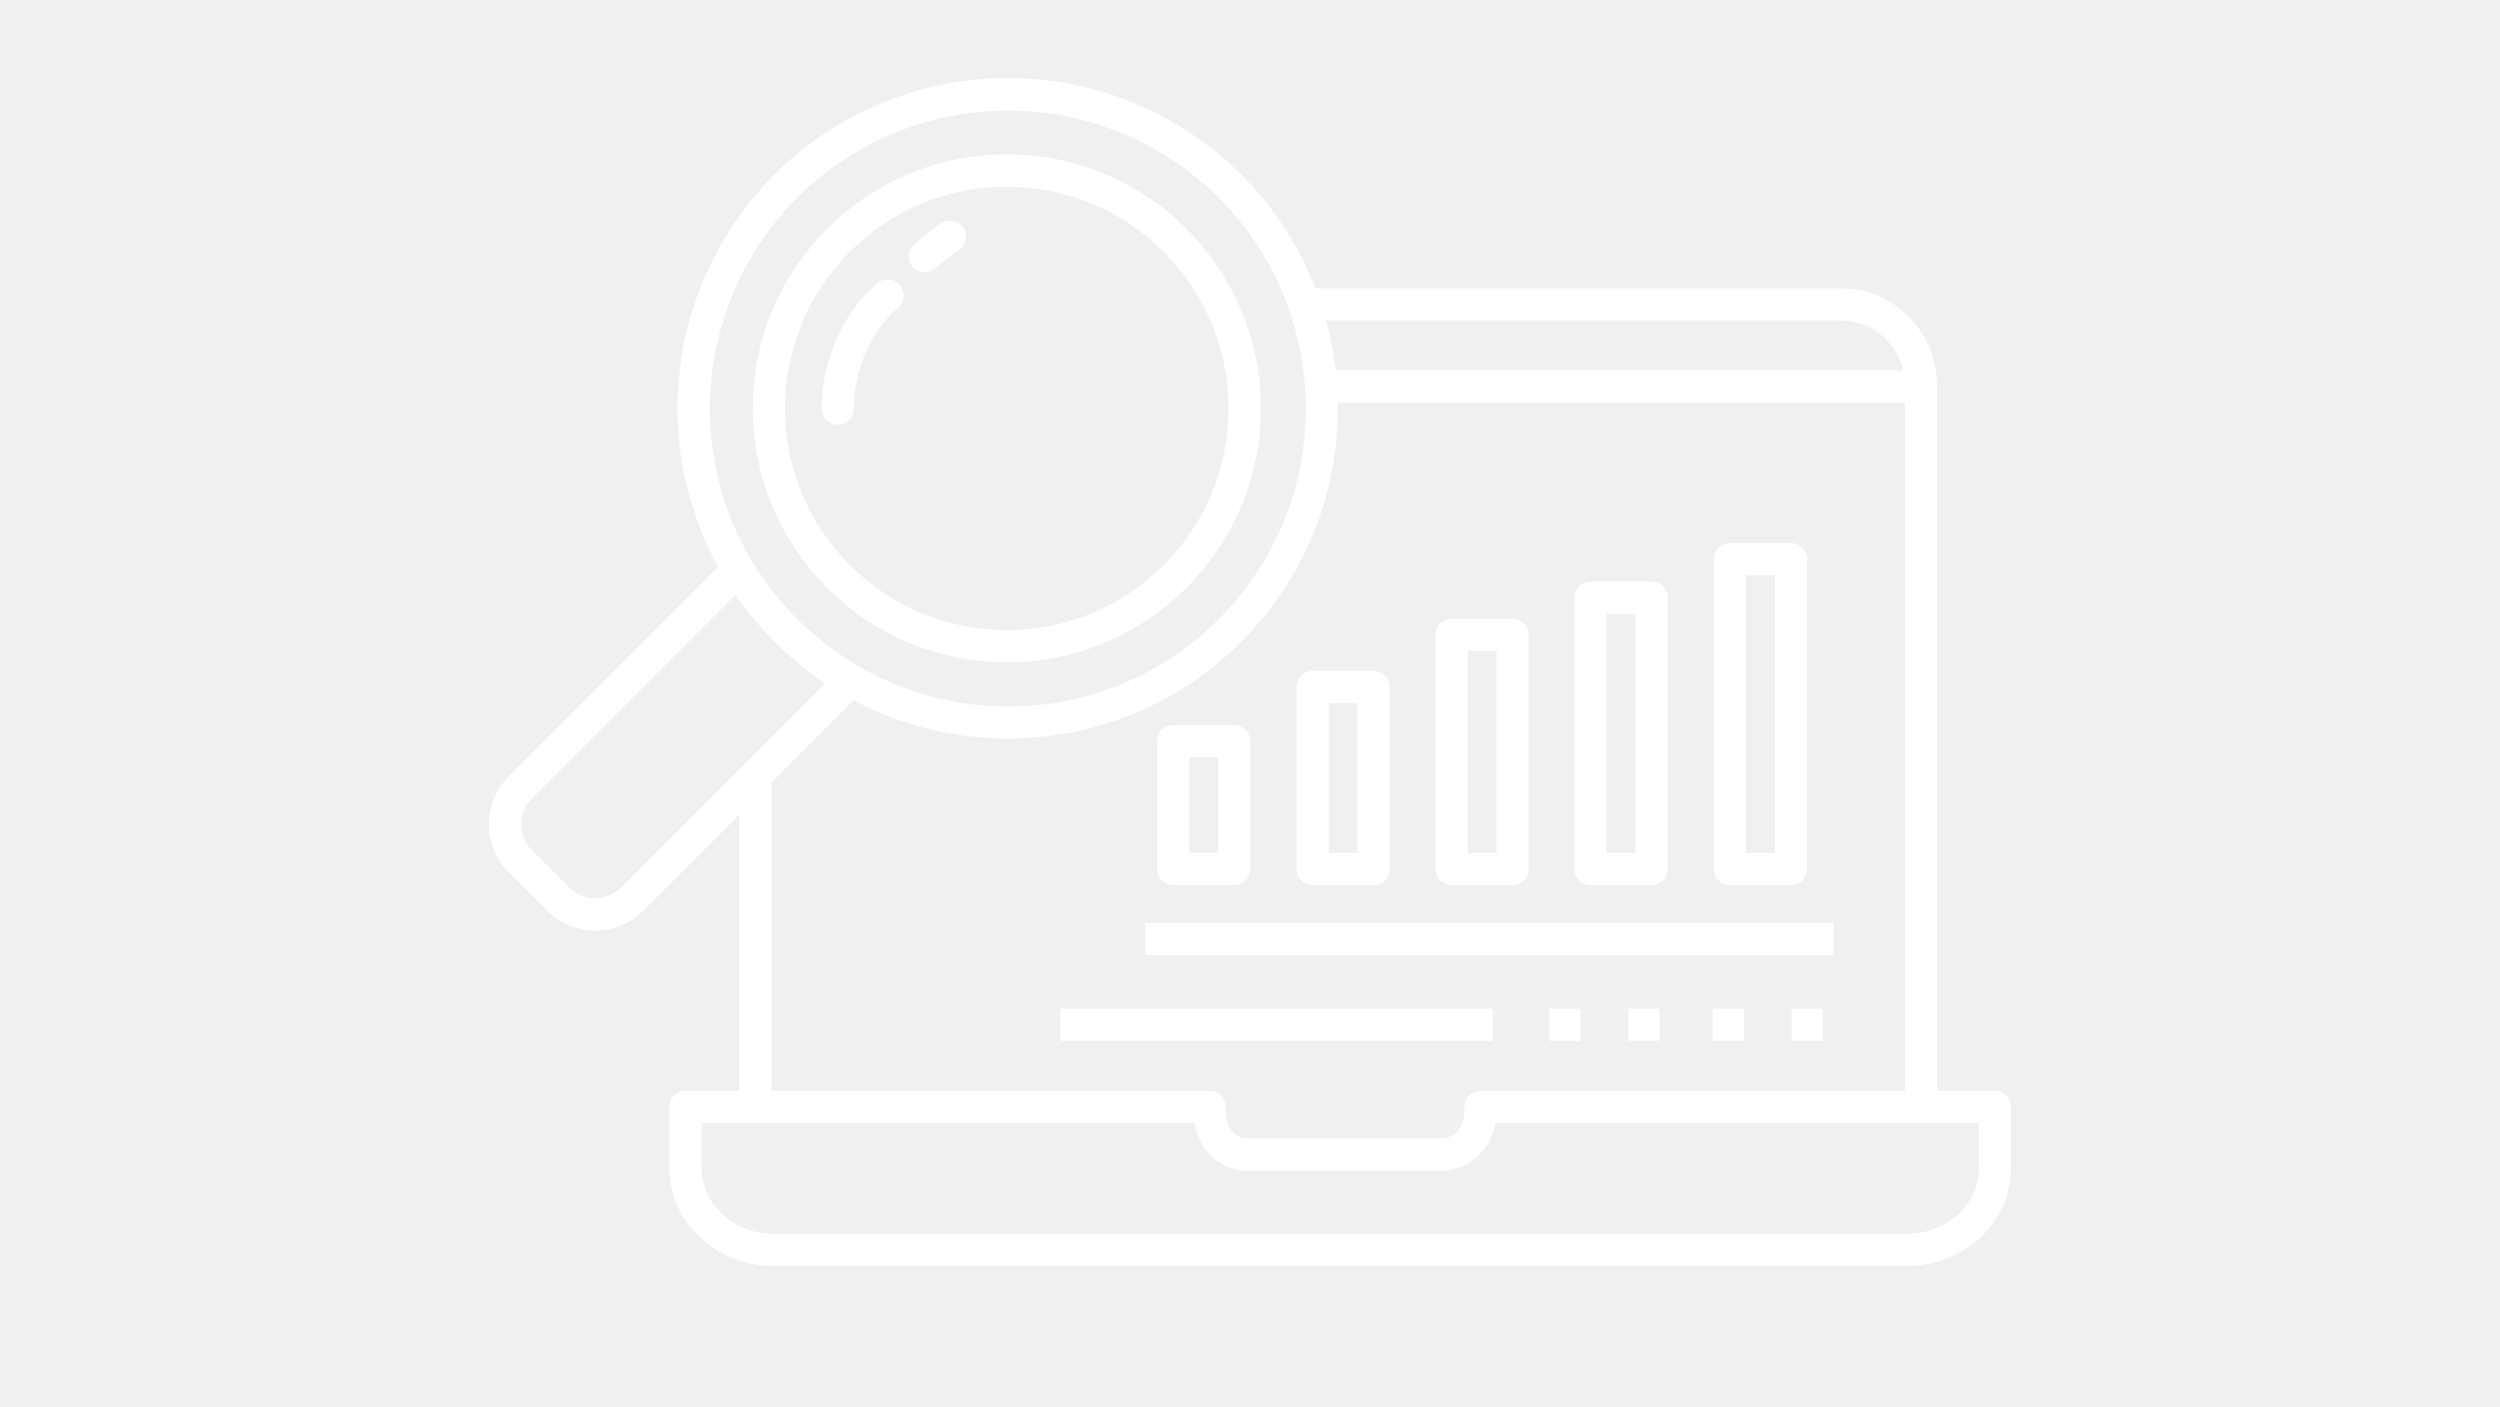
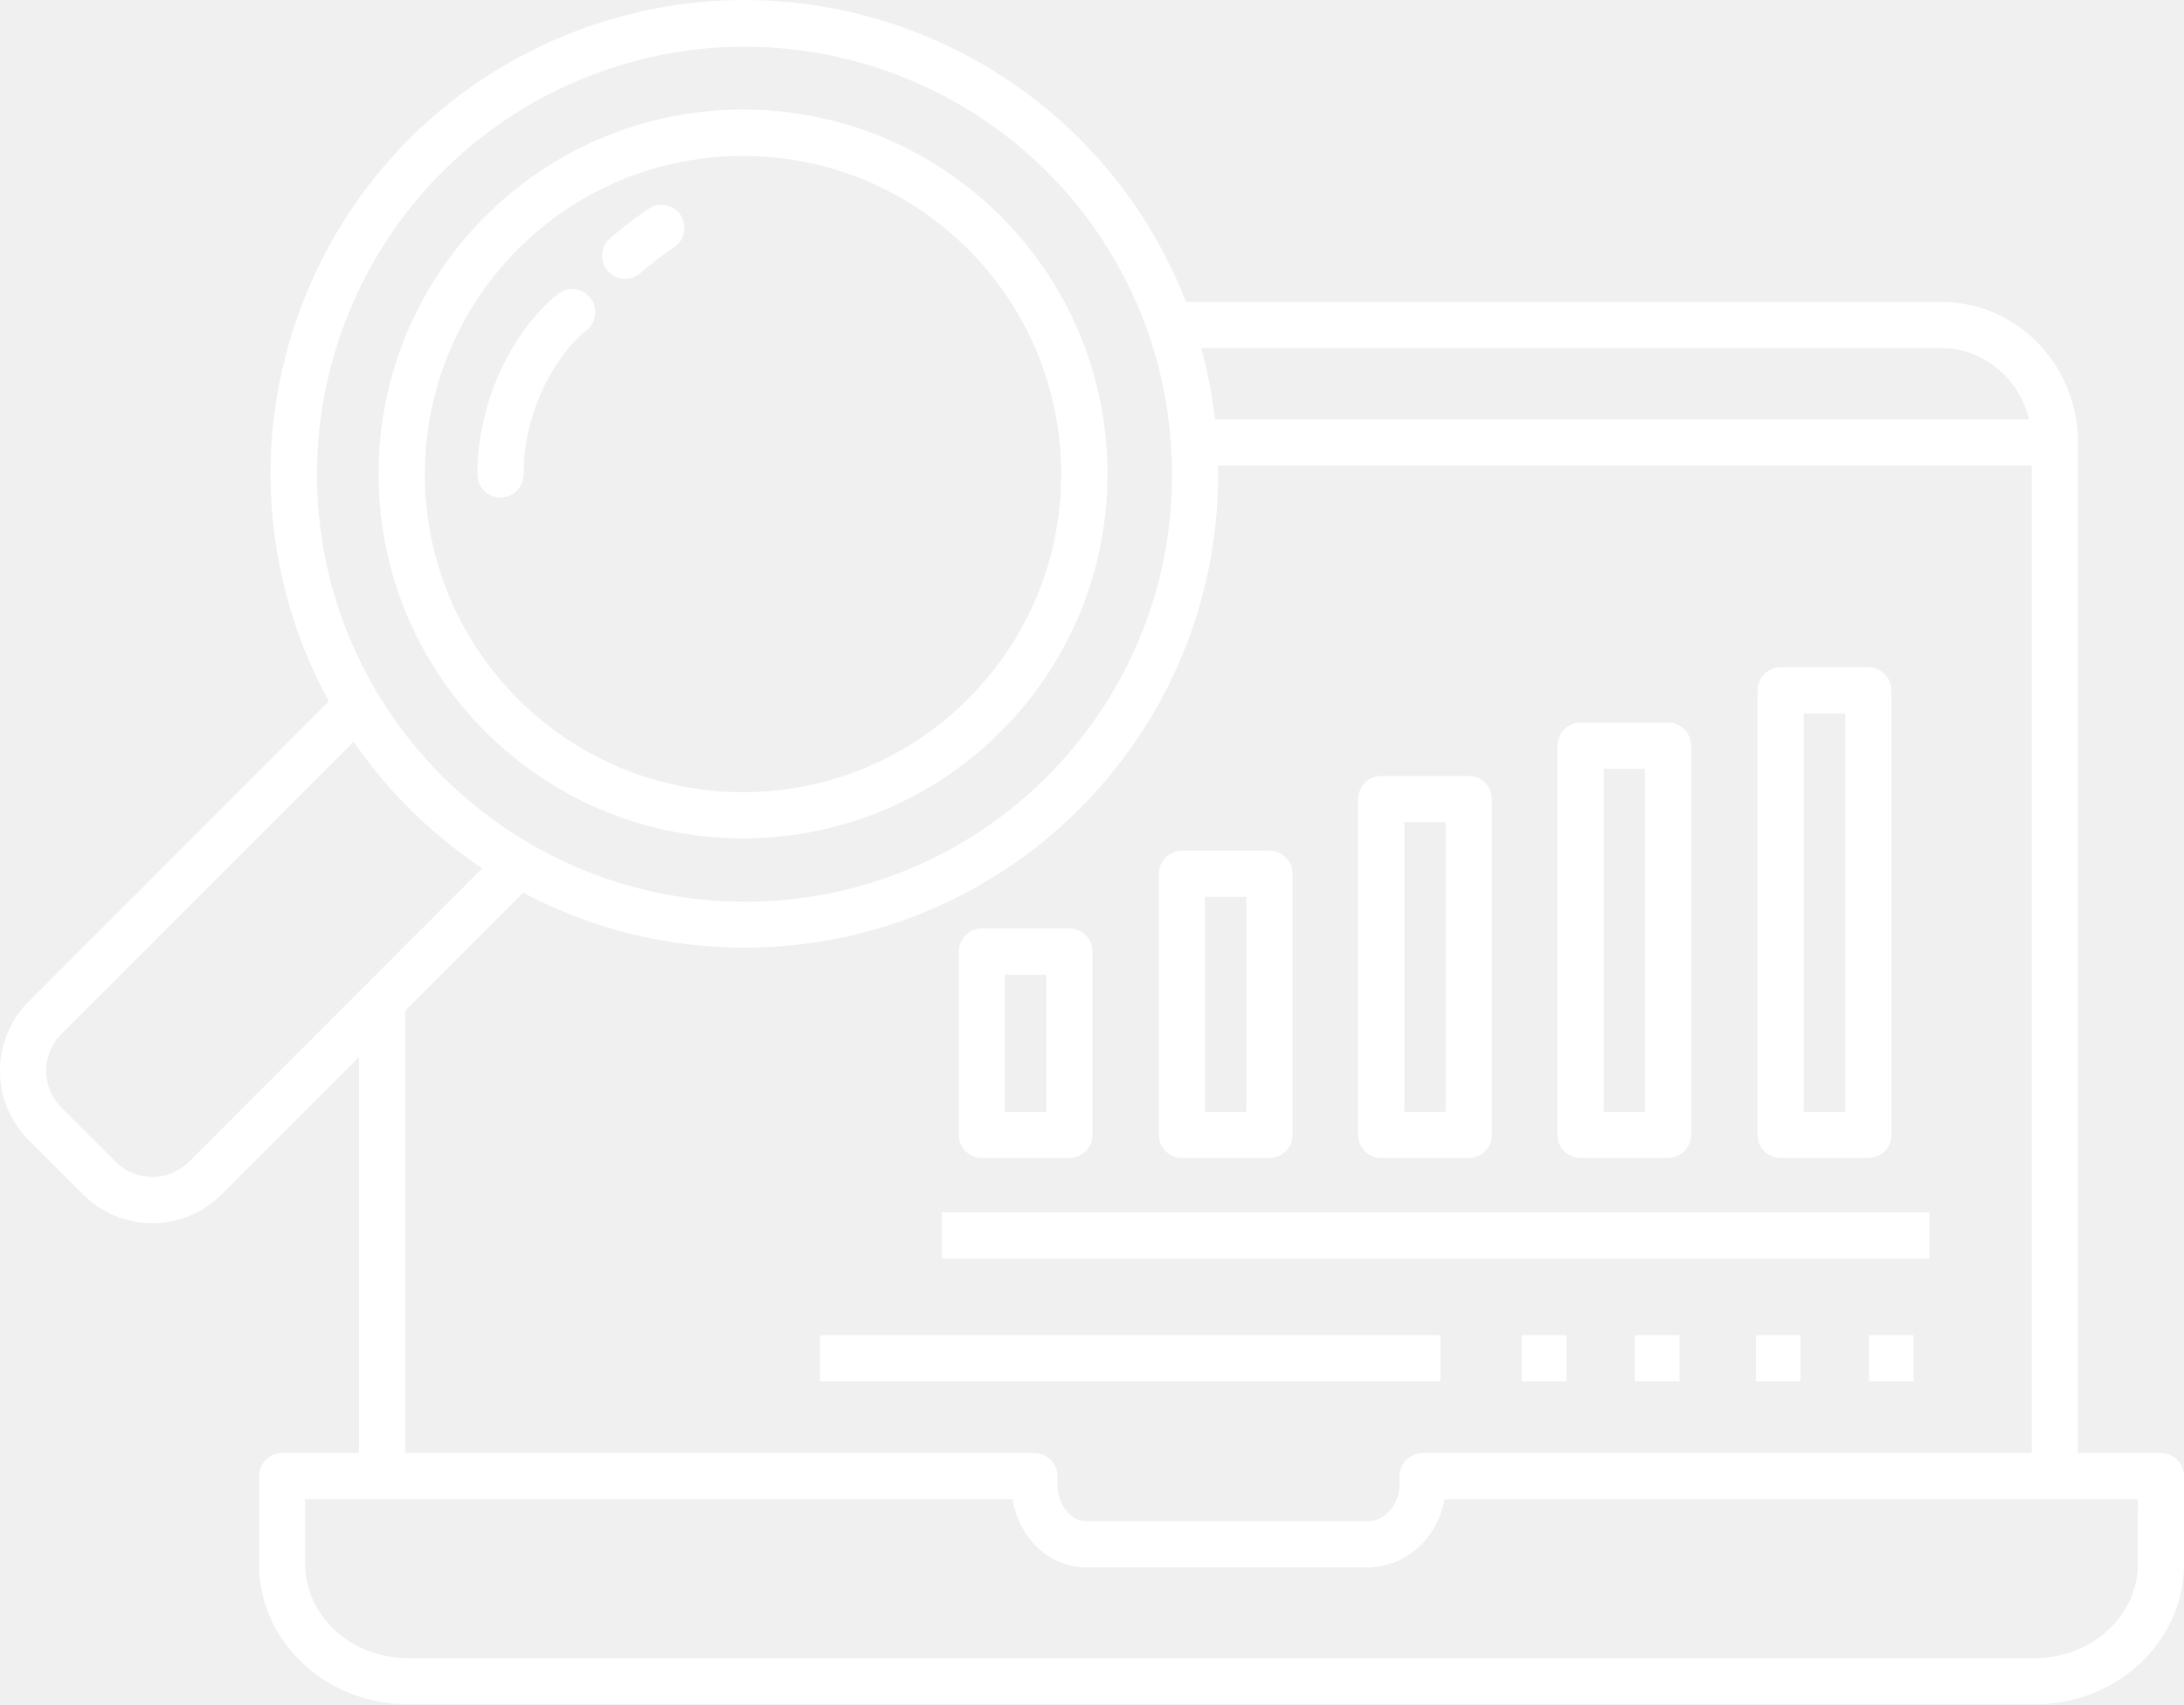
- <svg xmlns="http://www.w3.org/2000/svg" width="3000" zoomAndPan="magnify" viewBox="0 0 2250 1266" height="1688" preserveAspectRatio="xMidYMid meet" version="1.0">
+ <svg xmlns="http://www.w3.org/2000/svg" zoomAndPan="magnify" preserveAspectRatio="xMidYMid meet" version="1.0" viewBox="440.06 70.19 1369.86 1069.11">
  <defs>
    <clipPath id="4ff2aeb33b">
      <path d="M 440.059 70.191 L 1809.91 70.191 L 1809.91 1139.301 L 440.059 1139.301 Z M 440.059 70.191 " clip-rule="nonzero" />
    </clipPath>
  </defs>
  <g clip-path="url(#4ff2aeb33b)">
    <path fill="#ffffff" d="M 1780.961 1051.348 C 1780.961 1083.875 1752.102 1110.344 1716.629 1110.344 L 695.773 1110.344 C 660.305 1110.344 631.453 1083.875 631.453 1051.348 L 631.453 1010.684 L 1075.137 1010.684 C 1079.121 1034.984 1098.277 1053.449 1121.273 1053.449 L 1297.812 1053.449 C 1321.848 1053.449 1341.898 1034.984 1346.07 1010.684 L 1780.973 1010.684 Z M 694.164 704.305 L 768.211 630.199 C 810.883 652.859 858.465 664.699 906.773 664.68 C 913.5 664.68 920.277 664.453 927.094 664 C 1085.09 653.293 1206.93 520.551 1204.082 362.203 L 1714.406 362.203 L 1714.406 981.727 L 1332.375 981.727 C 1324.383 981.727 1317.898 988.203 1317.898 996.207 L 1317.898 1001.297 C 1317.898 1014.078 1308.879 1024.484 1297.801 1024.484 L 1121.266 1024.484 C 1111.539 1024.484 1103.309 1013.871 1103.309 1001.297 L 1103.309 996.207 C 1103.309 988.203 1096.836 981.727 1088.832 981.727 L 694.164 981.727 Z M 558.602 799 C 545.914 811.695 525.328 811.703 512.629 799.016 C 512.621 799.008 512.609 799 512.609 799 L 478.508 764.941 C 465.82 752.227 465.82 731.652 478.508 718.934 L 661.898 535.441 C 662.992 537.016 664.094 538.582 665.207 540.156 C 673.961 552.41 683.645 563.973 694.164 574.758 C 708.848 589.812 725.078 603.262 742.594 614.902 L 694.164 663.359 L 665.207 692.336 Z M 665.207 483.562 C 601.262 349.934 657.758 189.758 791.398 125.812 C 925.039 61.871 1085.203 118.367 1149.148 252.008 C 1150.355 254.516 1151.512 257.039 1152.637 259.586 C 1156.781 269.02 1160.363 278.691 1163.371 288.543 C 1167.848 303.145 1171.062 318.102 1172.977 333.258 C 1173.672 338.594 1174.203 343.965 1174.57 349.375 C 1174.859 353.676 1175.051 357.945 1175.125 362.215 C 1178.34 510.105 1061.055 632.605 913.164 635.816 C 860.246 636.969 808.168 622.406 763.52 593.988 C 736.871 577.059 713.402 555.594 694.164 530.57 C 690.184 525.387 686.367 520.051 682.777 514.574 C 677.262 506.223 672.238 497.559 667.715 488.633 C 666.855 486.965 666.027 485.277 665.207 483.562 Z M 1657.68 288.543 C 1684.242 288.543 1706.59 307.609 1712.719 333.258 L 1202.148 333.258 C 1200.426 318.156 1197.551 303.207 1193.535 288.543 Z M 1795.441 981.727 L 1743.363 981.727 L 1743.363 347.52 C 1743.363 299.043 1704.922 259.586 1657.68 259.586 L 1183.957 259.586 C 1124.375 106.641 952.082 30.961 799.137 90.551 C 646.195 150.141 570.516 322.438 630.105 475.383 C 634.742 487.285 640.145 498.879 646.27 510.086 L 458.035 698.473 C 434.055 722.5 434.074 761.398 458.055 785.406 L 492.156 819.48 C 503.656 831.047 519.305 837.523 535.609 837.484 L 535.637 837.484 C 551.945 837.523 567.594 831.027 579.09 819.453 L 665.215 733.289 L 665.215 981.727 L 616.973 981.727 C 608.973 981.727 602.496 988.211 602.496 996.207 L 602.496 1051.348 C 602.496 1099.844 644.336 1139.301 695.773 1139.301 L 1716.629 1139.301 C 1768.078 1139.301 1809.918 1099.844 1809.918 1051.348 L 1809.918 996.207 C 1809.918 988.211 1803.434 981.727 1795.441 981.727 " fill-opacity="1" fill-rule="nonzero" />
  </g>
  <path fill="#ffffff" d="M 1612.371 907.773 L 1640.32 907.773 L 1640.32 936.73 L 1612.371 936.73 L 1612.371 907.773 " fill-opacity="1" fill-rule="nonzero" />
  <path fill="#ffffff" d="M 1541.48 907.773 L 1569.426 907.773 L 1569.426 936.73 L 1541.48 936.73 L 1541.48 907.773 " fill-opacity="1" fill-rule="nonzero" />
  <path fill="#ffffff" d="M 1465.496 907.773 L 1493.445 907.773 L 1493.445 936.73 L 1465.496 936.73 L 1465.496 907.773 " fill-opacity="1" fill-rule="nonzero" />
  <path fill="#ffffff" d="M 1394.598 907.773 L 1422.555 907.773 L 1422.555 936.73 L 1394.598 936.73 L 1394.598 907.773 " fill-opacity="1" fill-rule="nonzero" />
  <path fill="#ffffff" d="M 954.398 907.773 L 1343.52 907.773 L 1343.52 936.73 L 954.398 936.73 L 954.398 907.773 " fill-opacity="1" fill-rule="nonzero" />
  <path fill="#ffffff" d="M 1571.387 517.758 L 1597.449 517.758 L 1597.449 767.656 L 1571.387 767.656 Z M 1556.91 796.613 L 1611.93 796.613 C 1619.922 796.613 1626.406 790.129 1626.406 782.137 L 1626.406 503.273 C 1626.406 495.277 1619.922 488.793 1611.93 488.793 L 1556.91 488.793 C 1548.906 488.793 1542.43 495.277 1542.43 503.273 L 1542.43 782.137 C 1542.43 790.129 1548.906 796.613 1556.91 796.613 " fill-opacity="1" fill-rule="nonzero" />
  <path fill="#ffffff" d="M 1445.891 552.445 L 1471.805 552.445 L 1471.805 767.656 L 1445.891 767.656 Z M 1431.414 796.613 L 1486.281 796.613 C 1494.285 796.613 1500.758 790.129 1500.758 782.137 L 1500.758 537.969 C 1500.758 529.965 1494.285 523.492 1486.281 523.492 L 1431.414 523.492 C 1423.422 523.492 1416.938 529.965 1416.938 537.969 L 1416.938 782.137 C 1416.938 790.129 1423.422 796.613 1431.414 796.613 " fill-opacity="1" fill-rule="nonzero" />
  <path fill="#ffffff" d="M 1320.895 585.918 L 1346.816 585.918 L 1346.816 767.656 L 1320.895 767.656 Z M 1306.418 796.613 L 1361.297 796.613 C 1369.297 796.613 1375.773 790.129 1375.773 782.137 L 1375.773 571.441 C 1375.773 563.445 1369.297 556.961 1361.297 556.961 L 1306.418 556.961 C 1298.426 556.961 1291.941 563.445 1291.941 571.441 L 1291.941 782.137 C 1291.941 790.129 1298.426 796.613 1306.418 796.613 " fill-opacity="1" fill-rule="nonzero" />
  <path fill="#ffffff" d="M 1195.898 632.801 L 1221.832 632.801 L 1221.832 767.656 L 1195.898 767.656 Z M 1181.422 796.613 L 1236.309 796.613 C 1244.301 796.613 1250.785 790.129 1250.785 782.137 L 1250.785 618.324 C 1250.785 610.332 1244.301 603.848 1236.309 603.848 L 1181.422 603.848 C 1173.43 603.848 1166.945 610.332 1166.945 618.324 L 1166.945 782.137 C 1166.945 790.129 1173.43 796.613 1181.422 796.613 " fill-opacity="1" fill-rule="nonzero" />
  <path fill="#ffffff" d="M 1070.387 681.609 L 1096.324 681.609 L 1096.324 767.656 L 1070.387 767.656 Z M 1055.918 796.613 L 1110.805 796.613 C 1118.797 796.613 1125.281 790.129 1125.281 782.137 L 1125.281 667.133 C 1125.281 659.137 1118.797 652.652 1110.805 652.652 L 1055.918 652.652 C 1047.914 652.652 1041.438 659.137 1041.438 667.133 L 1041.438 782.137 C 1041.438 790.129 1047.914 796.613 1055.918 796.613 " fill-opacity="1" fill-rule="nonzero" />
  <path fill="#ffffff" d="M 1030.863 830.727 L 1650.301 830.727 L 1650.301 859.684 L 1030.863 859.684 L 1030.863 830.727 " fill-opacity="1" fill-rule="nonzero" />
  <path fill="#ffffff" d="M 764.922 226.531 C 802.25 188.977 853.055 167.91 906.008 168.043 L 906.074 168.043 C 1016.289 168.023 1105.648 257.363 1105.668 367.566 C 1105.676 477.785 1016.348 567.141 906.129 567.152 L 906.074 567.152 C 795.859 567.152 706.52 477.812 706.52 367.598 C 706.52 314.688 727.52 263.949 764.922 226.531 Z M 906.074 596.105 L 906.141 596.105 C 1032.398 596.09 1134.727 493.723 1134.707 367.473 C 1134.688 241.223 1032.324 138.887 906.074 138.906 C 779.824 138.926 677.488 241.289 677.508 367.539 C 677.527 493.77 779.844 596.09 906.074 596.105 " fill-opacity="1" fill-rule="nonzero" />
  <path fill="#ffffff" d="M 807.914 277.363 C 814.18 272.406 815.238 263.289 810.277 257.023 C 805.312 250.754 796.207 249.699 789.938 254.656 C 789.883 254.703 789.824 254.75 789.77 254.797 C 764.742 274.922 739.5 317.668 739.5 367.832 C 739.512 375.824 745.996 382.301 753.996 382.293 C 761.98 382.281 768.449 375.805 768.457 367.832 C 768.457 327.473 788.91 292.641 807.914 277.363 " fill-opacity="1" fill-rule="nonzero" />
  <path fill="#ffffff" d="M 832.148 245.164 C 835.633 245.164 839 243.902 841.629 241.609 C 848.426 235.711 855.578 230.215 863.027 225.164 C 869.652 220.676 871.387 211.684 866.898 205.059 C 862.414 198.441 853.41 196.707 846.785 201.191 C 838.387 206.895 830.328 213.09 822.656 219.742 C 816.621 224.984 815.973 234.125 821.215 240.168 C 823.965 243.336 827.953 245.156 832.148 245.164 " fill-opacity="1" fill-rule="nonzero" />
</svg>
